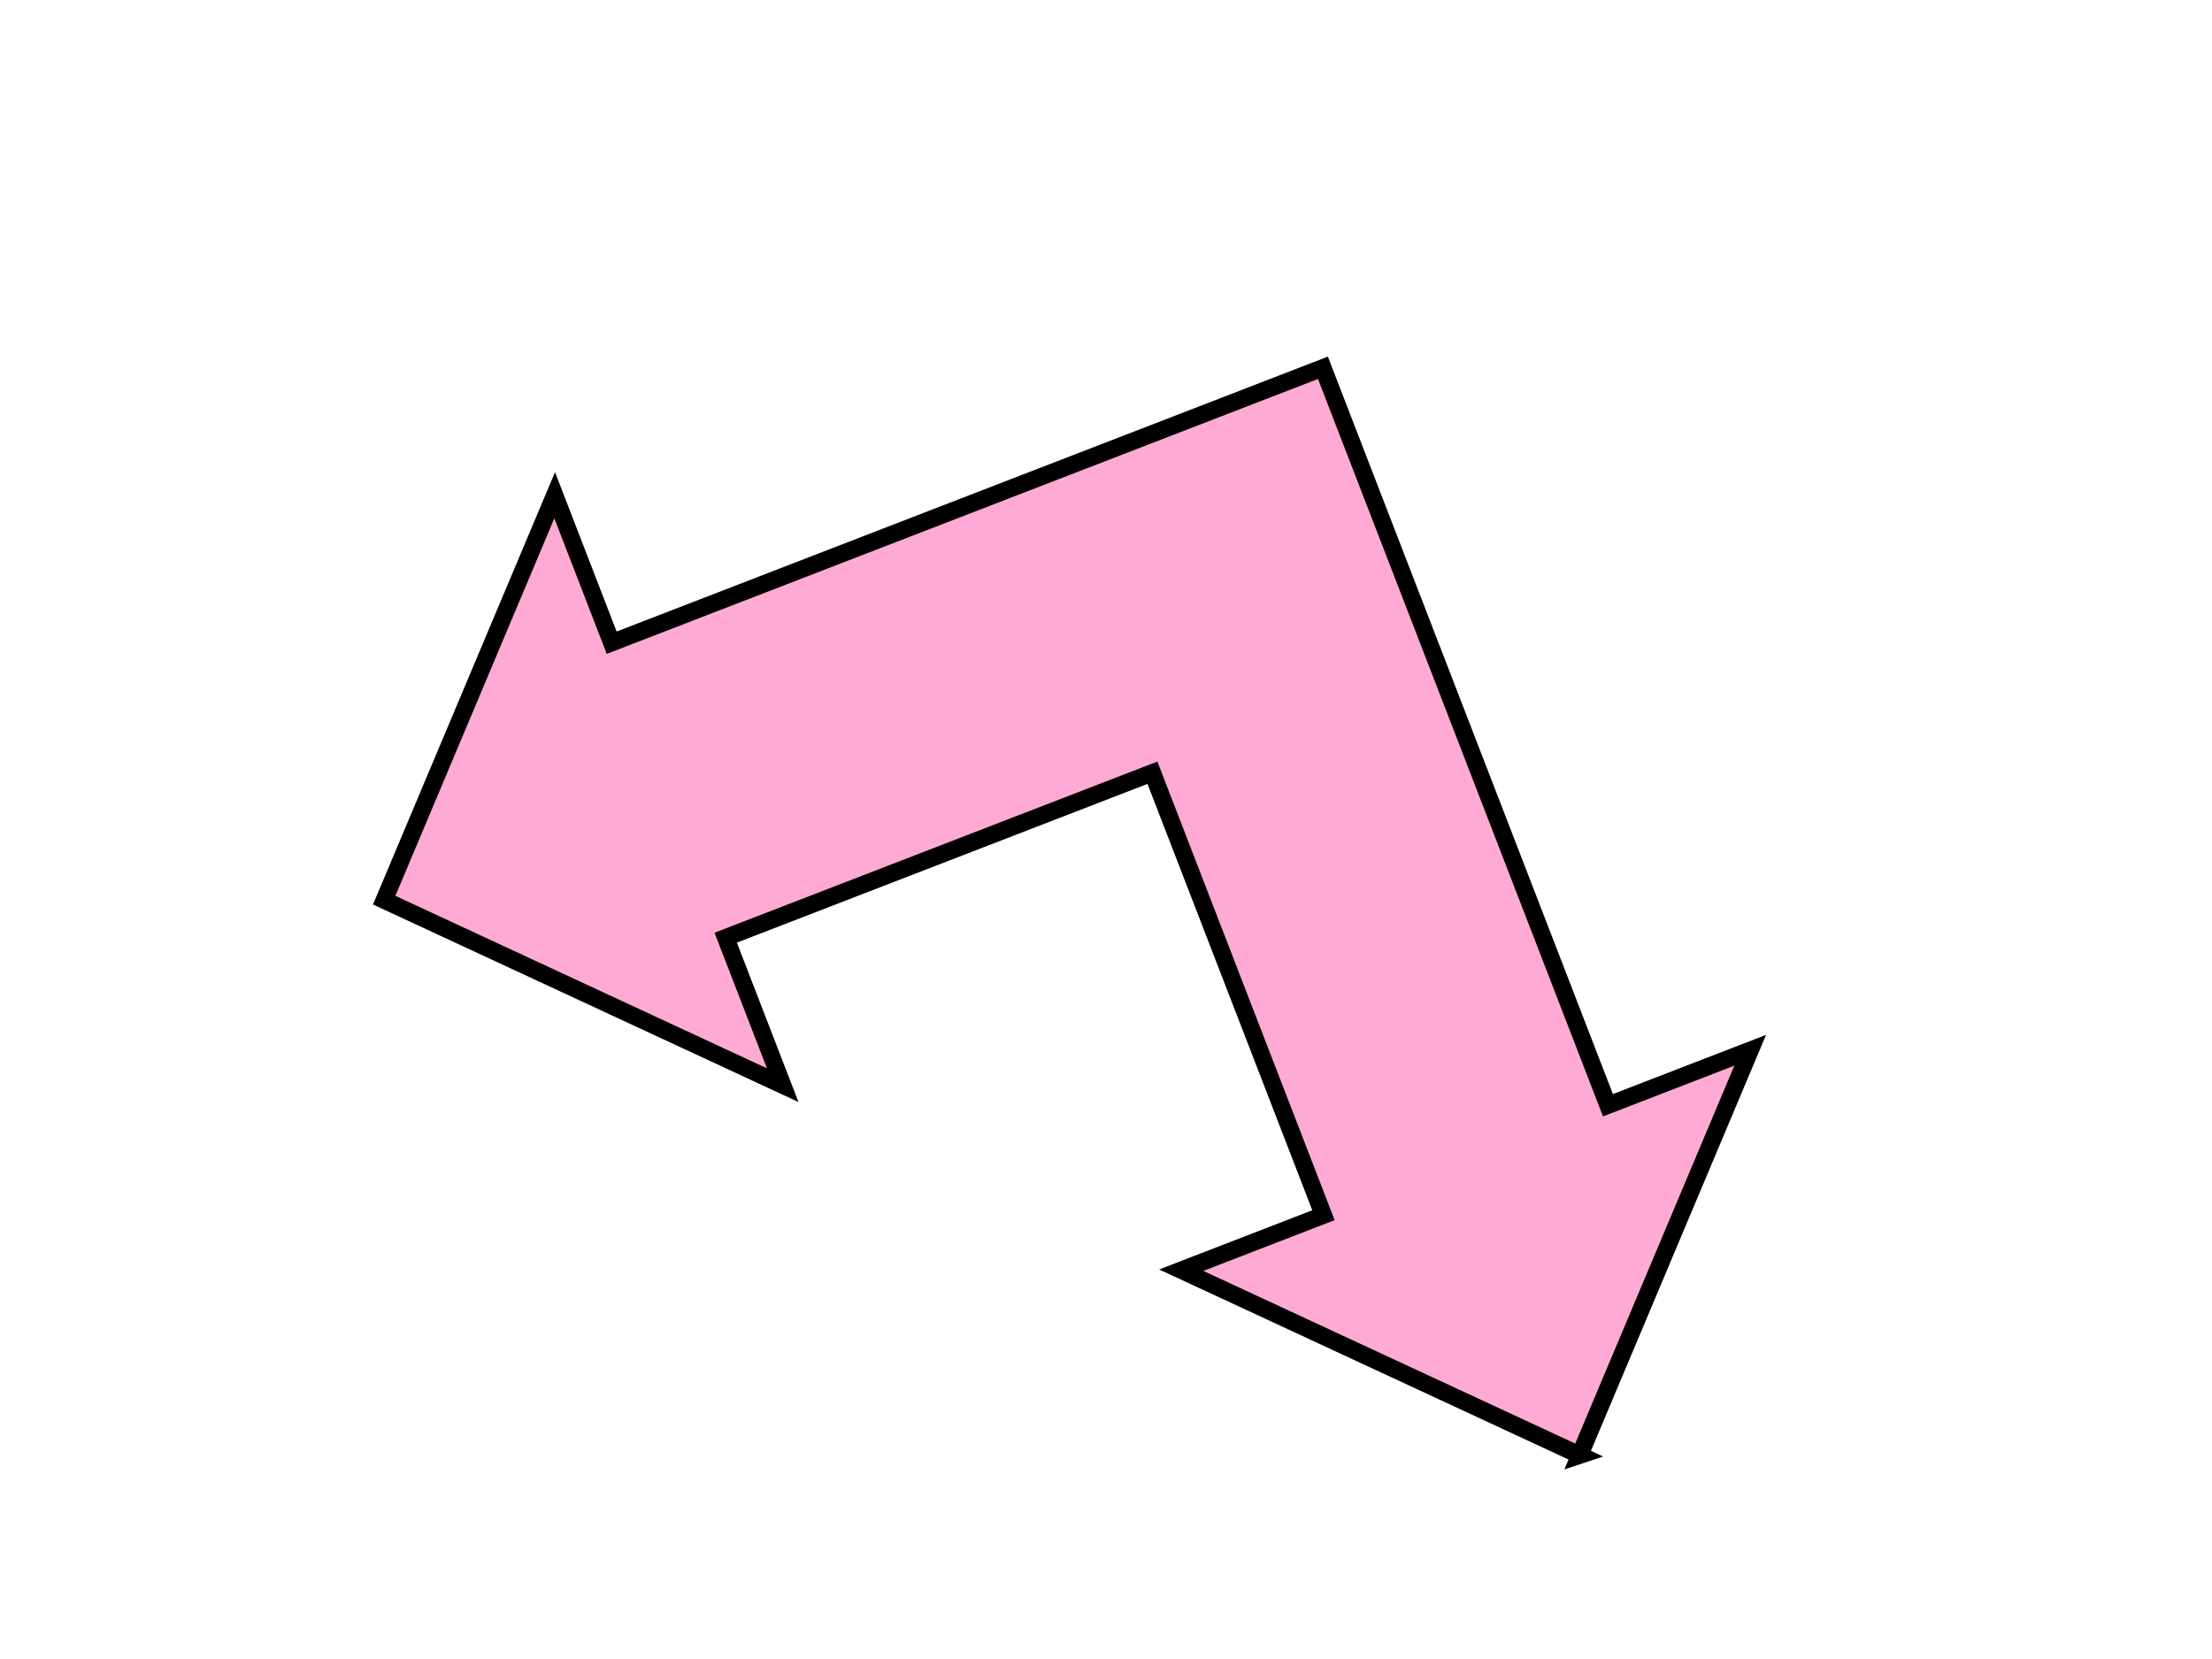
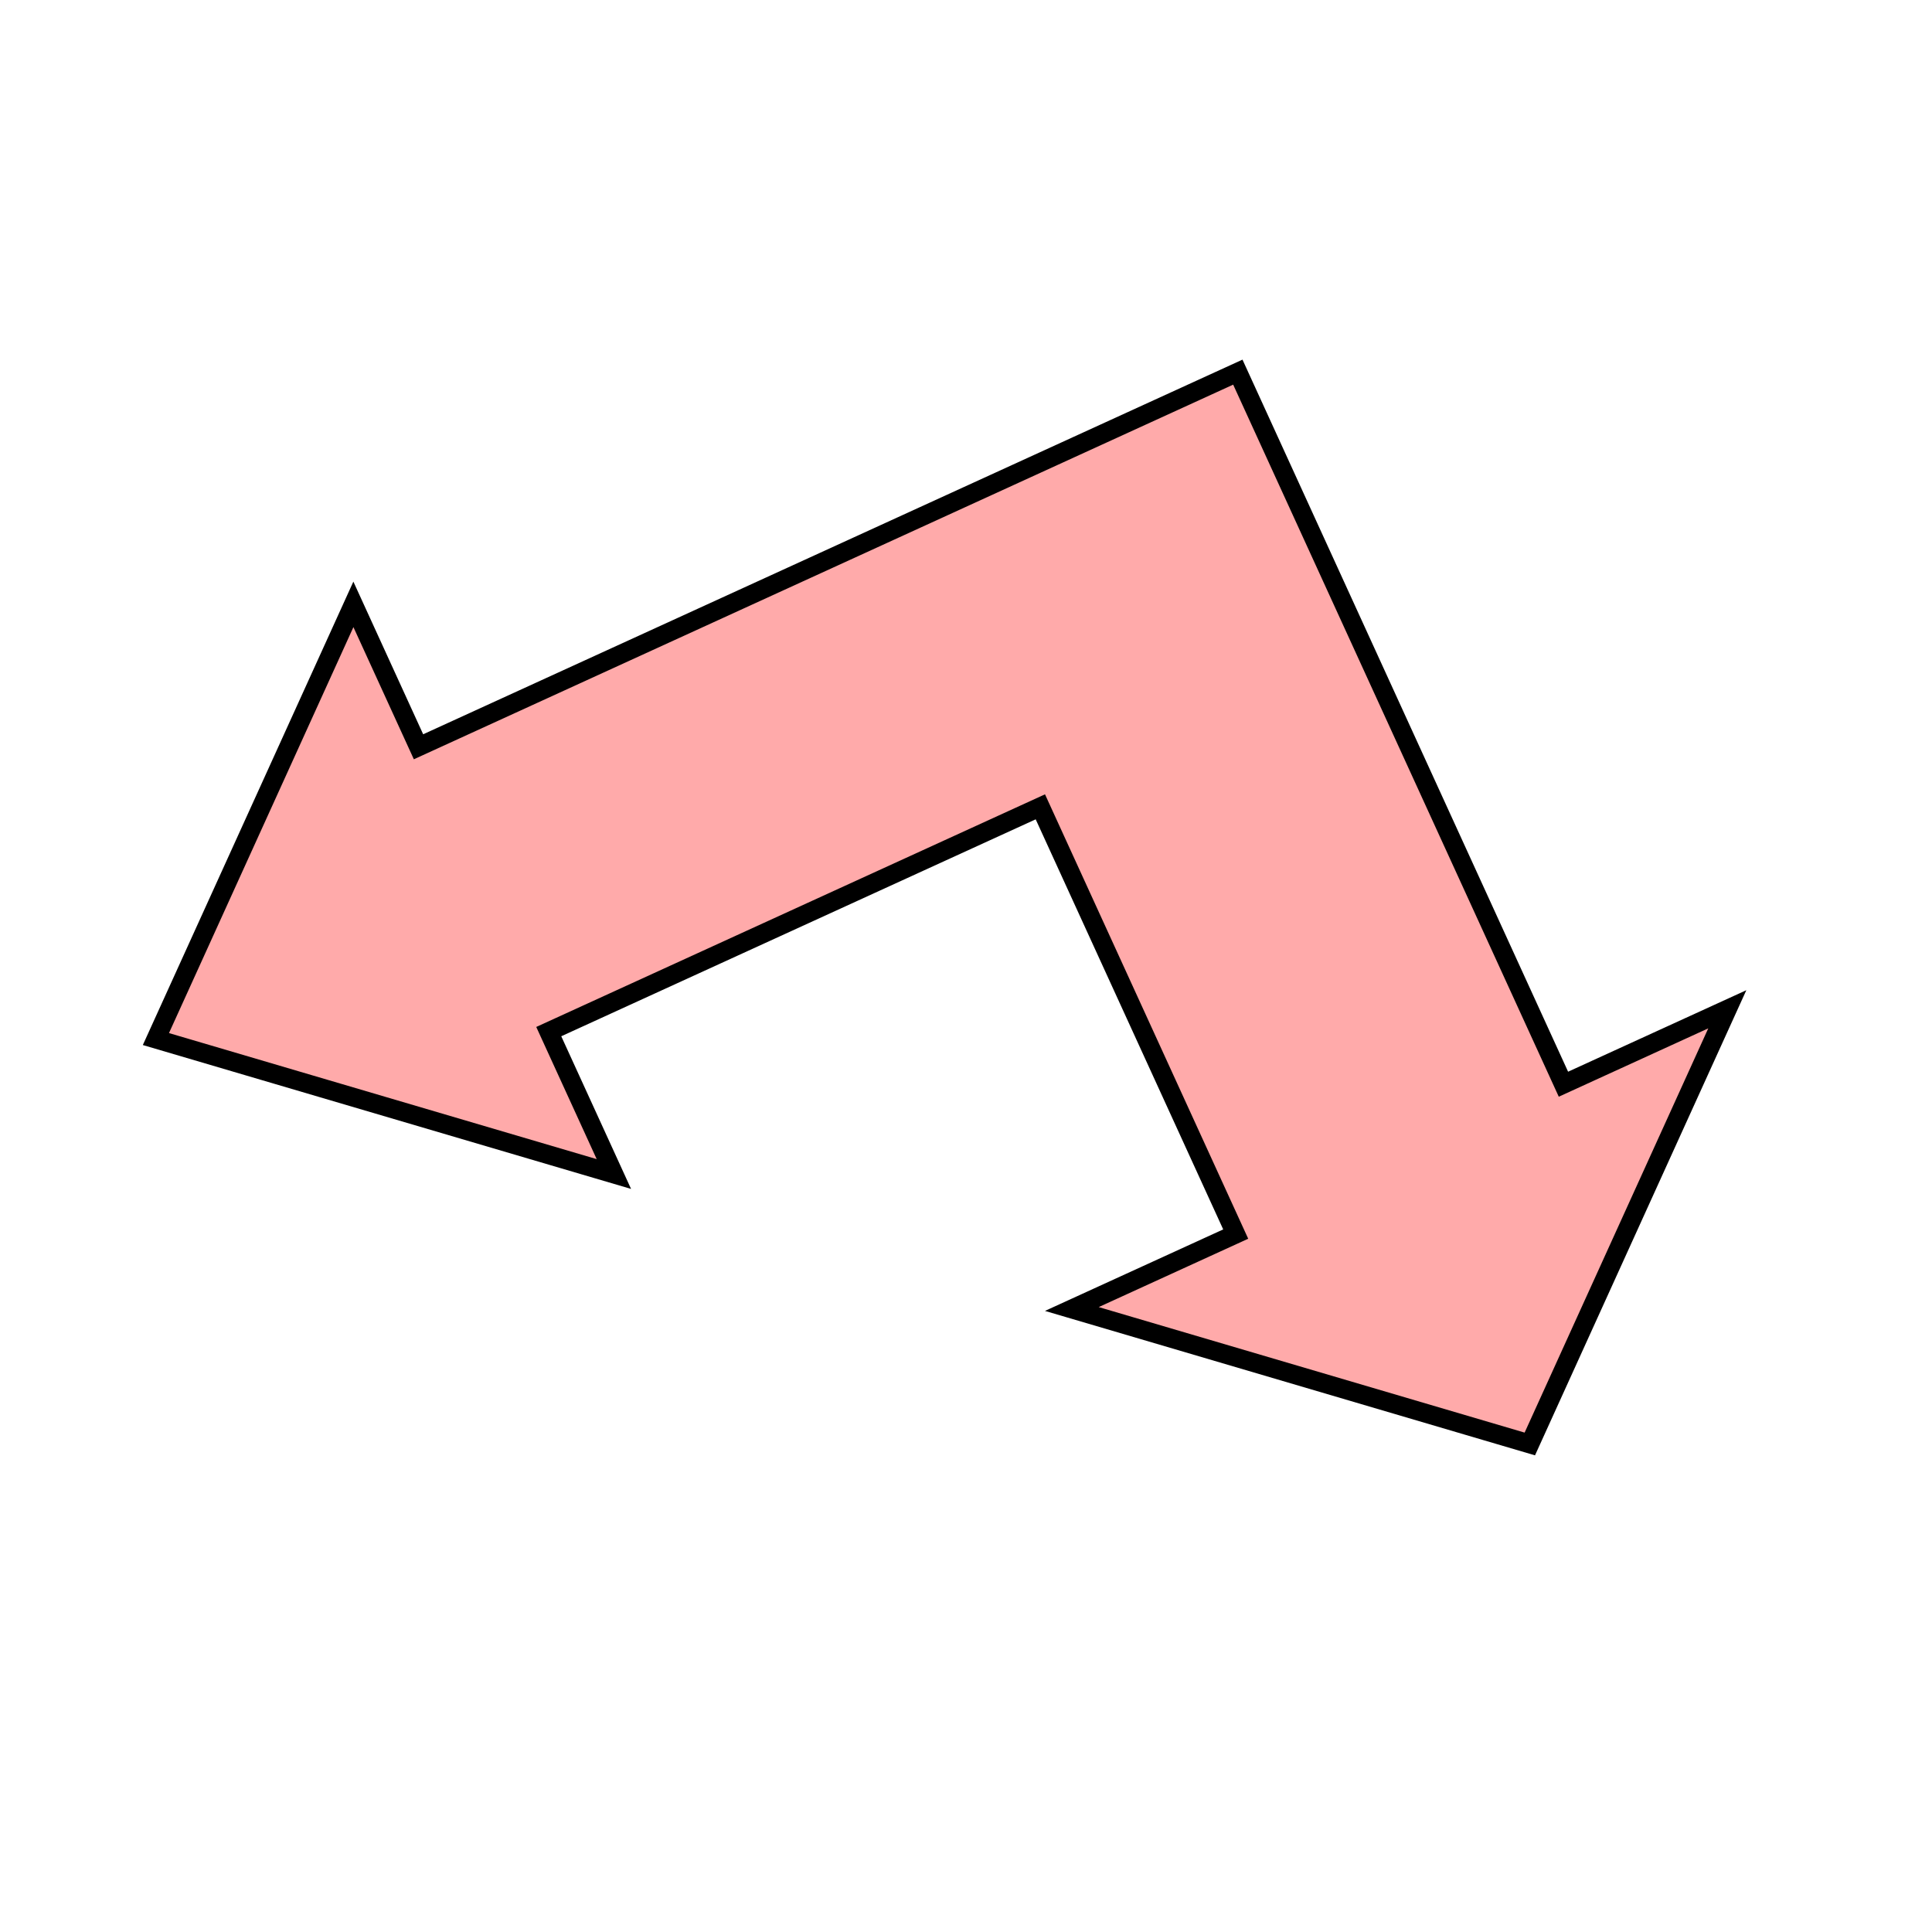
- <svg xmlns="http://www.w3.org/2000/svg" width="640" height="480">
+ <svg xmlns="http://www.w3.org/2000/svg" width="512" height="512">
  <g class="layer">
-     <path fill="#ffaad4" stroke="#000000" stroke-width="5" d="m125.78,370.4l91.5,-88.25l0,44.12l137.25,0l0,-132.37l-45.75,0l91.5,-88.25l91.5,88.25l-45.75,0l0,220.62l-228.75,0l0,44.12l-91.5,-88.25z" id="svg_1" transform="rotate(-111.133 308.781 282.154)" />
+     <path fill="#ffaaaa" stroke="#000000" stroke-width="5" d="m83.53,366.91l83,-95.5l0,47.75l124.5,0l0,-143.25l-41.5,0l83,-95.5l83,95.5l-41.5,0l0,238.75l-207.5,0l0,47.75l-83,-95.5z" id="svg_1" transform="rotate(-114.573 249.534 271.411)" />
  </g>
</svg>
